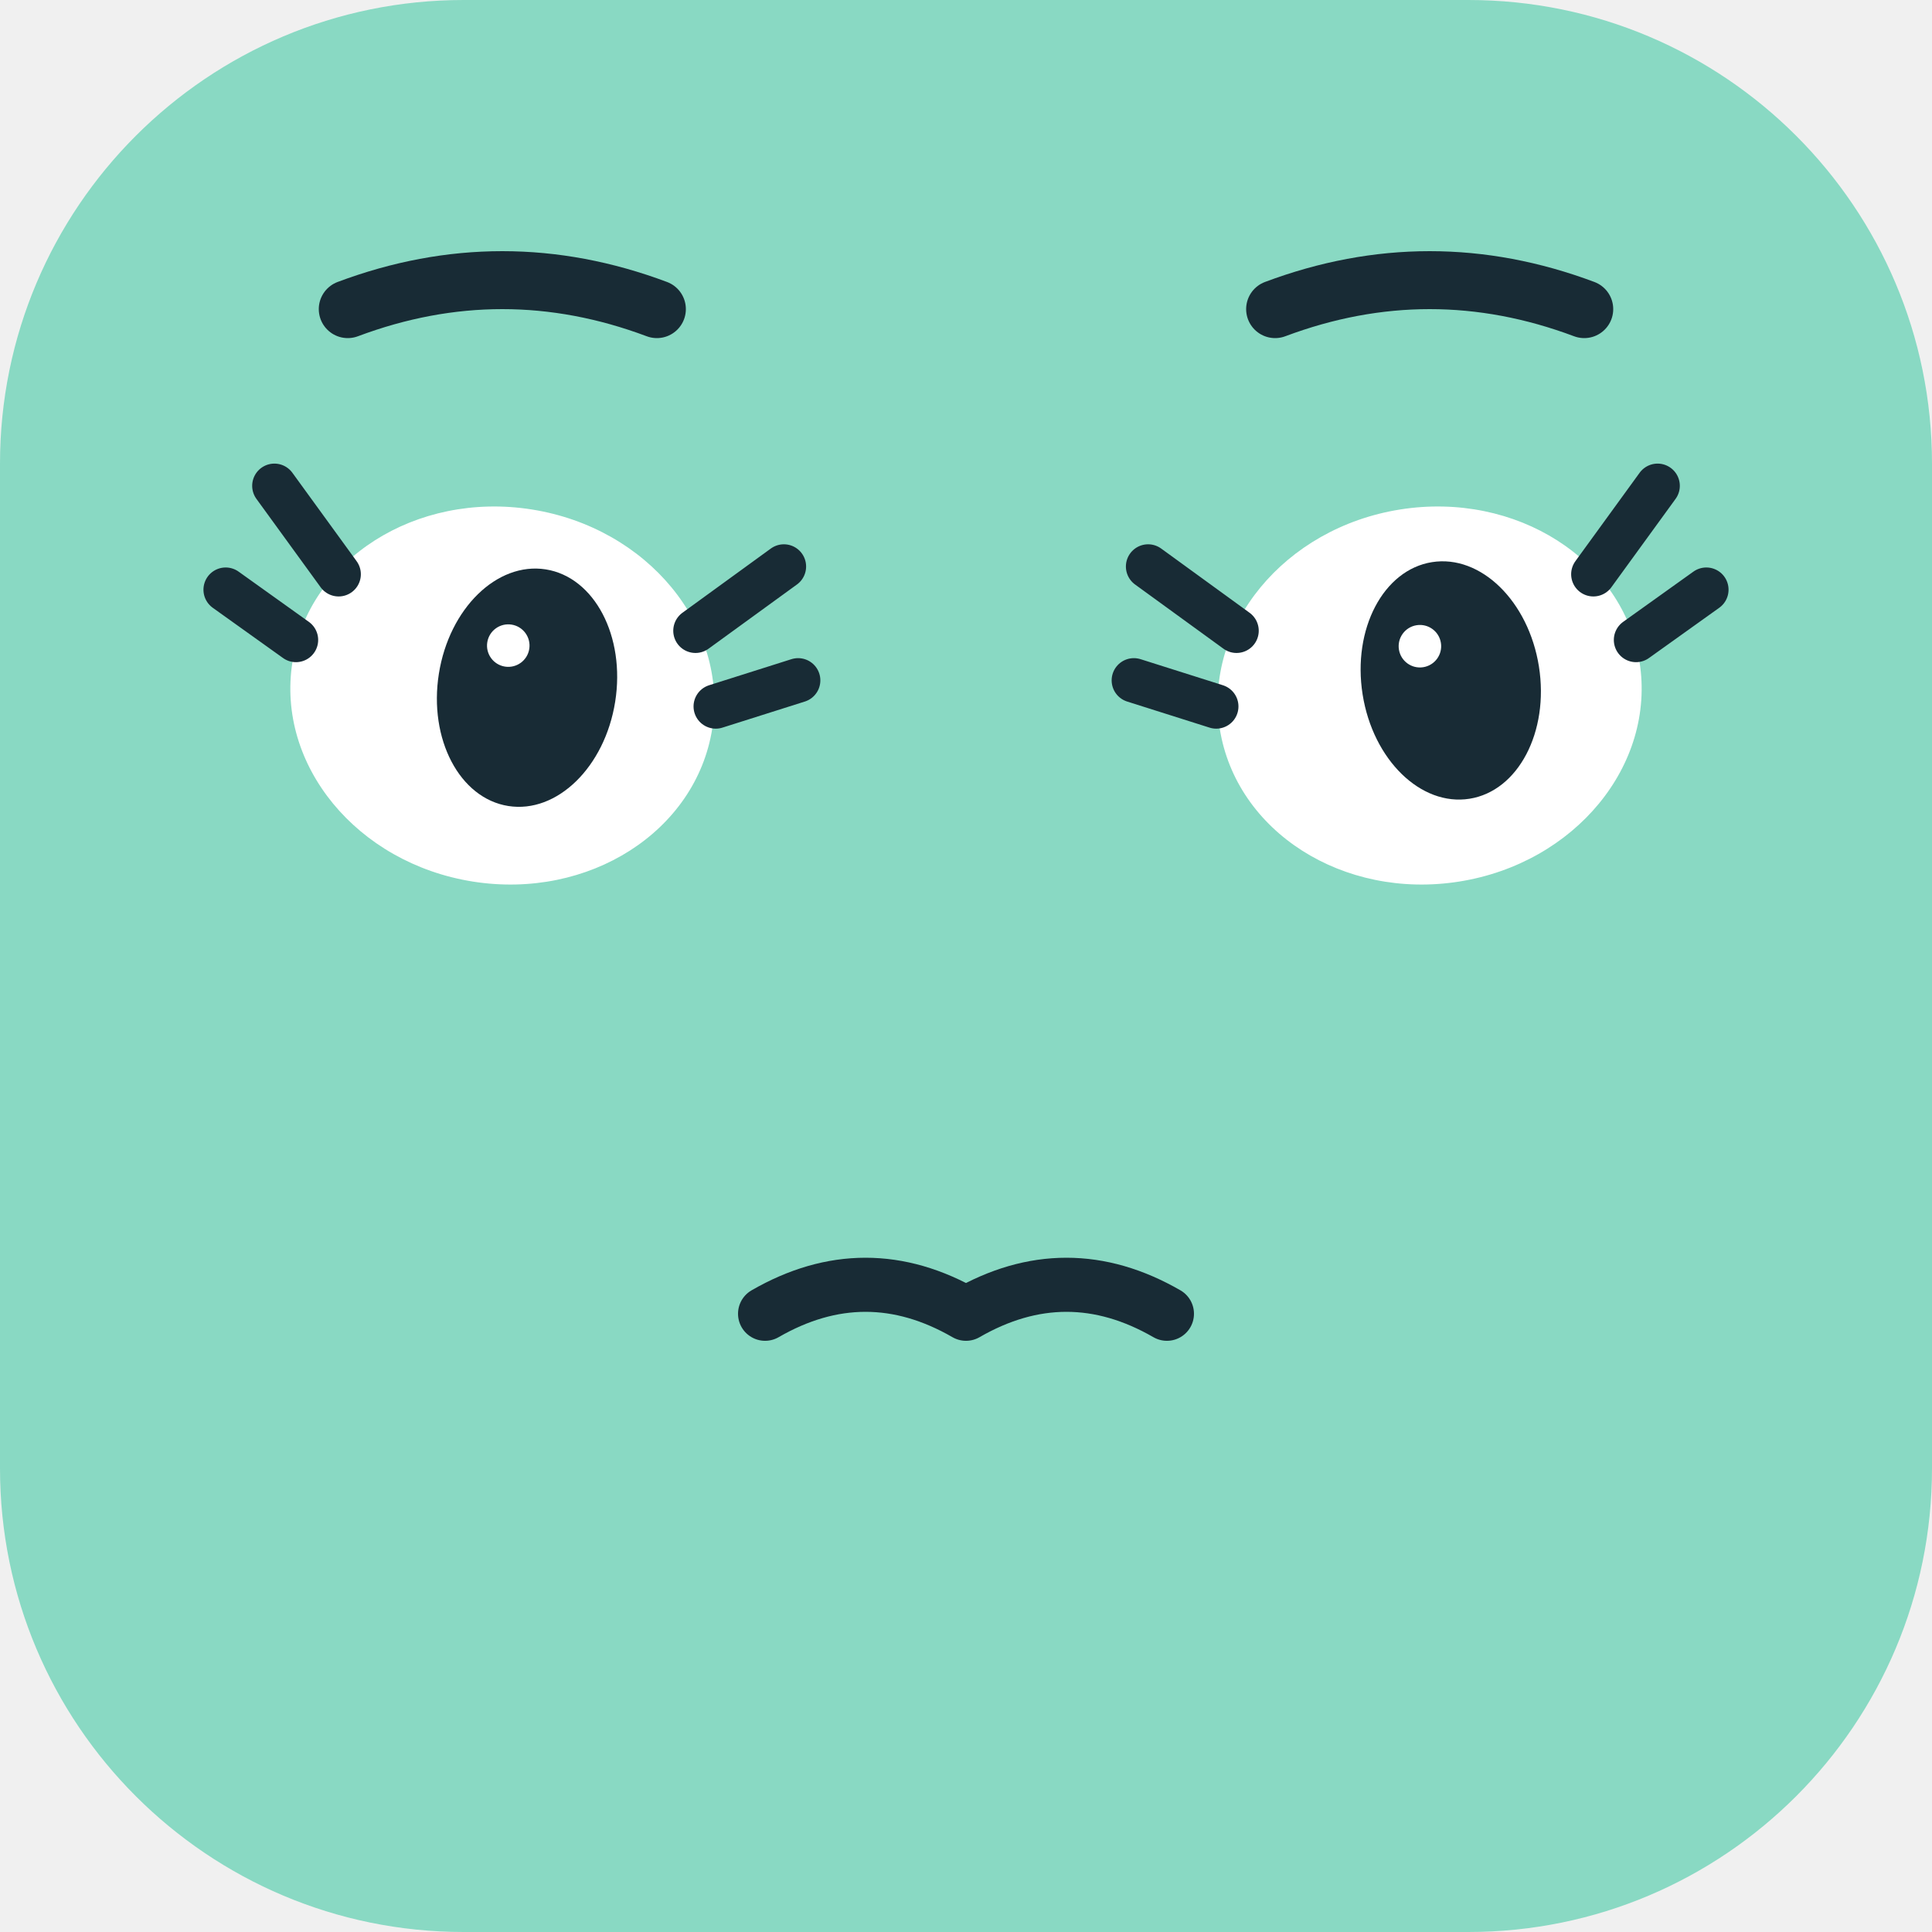
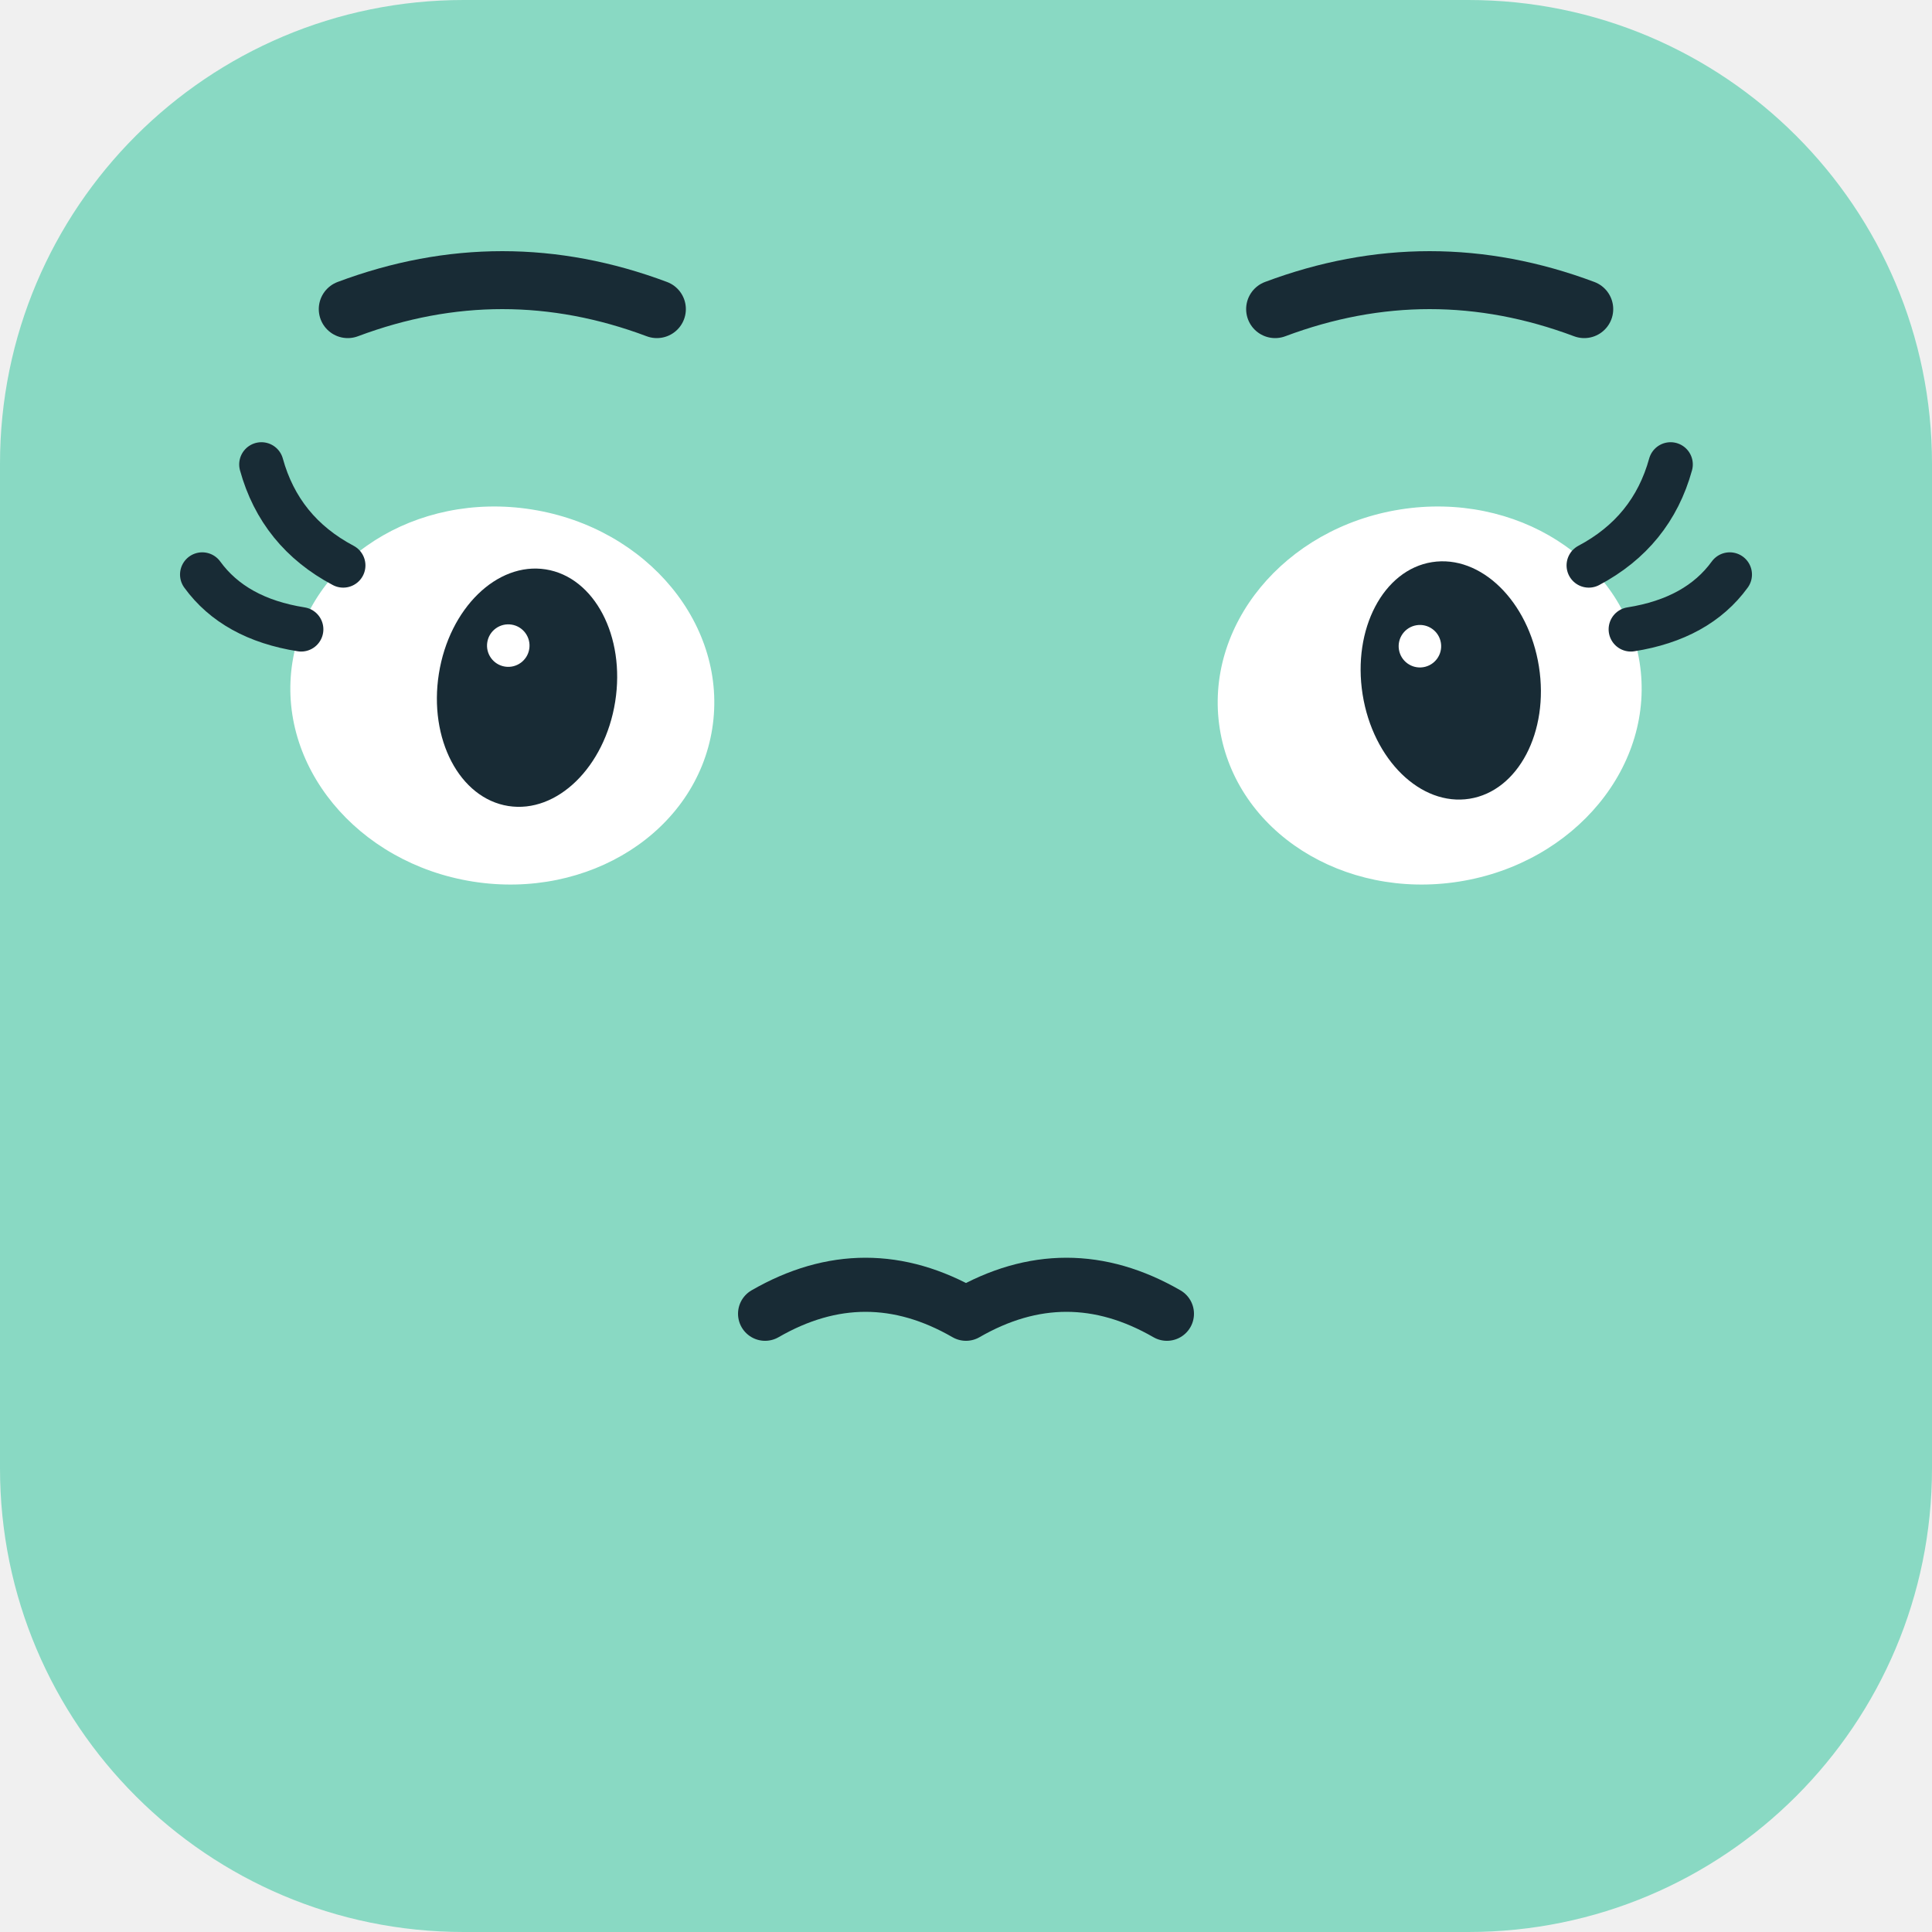
<svg xmlns="http://www.w3.org/2000/svg" width="240" height="240" viewBox="0 0 100 100">
  <rect width="100" height="100" rx="24" fill="#89d9c3" />
  <g data-faceshape-face="">
    <g transform="translate(0 0)" data-faceshape-eyebrows="" opacity="1" fill="none" stroke="#182b35" stroke-width="3" stroke-linecap="round">
      <path d="M18 16 Q26 13 34 16" transform="rotate(0 26 16)" />
      <path d="M66 16 Q74 13 82 16" transform="rotate(0 74 16)" />
    </g>
    <g data-faceshape-eyes="" data-eye-variant="eyelashes" fill="#182b35">
      <g data-eye-frame="" transform="rotate(9 26 36)">
        <defs>
          <clipPath id="fs-eye-_R_a_-0">
            <ellipse cx="26" cy="36" rx="11" ry="9.75" />
          </clipPath>
        </defs>
        <ellipse cx="26" cy="36" rx="11" ry="9.75" fill="white" />
        <g clip-path="url(#fs-eye-_R_a_-0)">
          <g data-eye-pupil="" transform="translate(27.2 35.4)" fill="#182b35">
            <ellipse rx="4.62" ry="6.2" />
            <circle cx="-1.3" cy="-2" r="1.1" fill="white" />
          </g>
        </g>
-         <path d="M16.65 31.125 l-4 -4 M35.35 31.125 l4 -4 M15 34.83 l-4 -2 M37 34.83 l4 -2" fill="none" stroke="#182b35" stroke-width="2.3" stroke-linecap="round" />
+         <path data-eye-lashes="" d="M16.813 30.637 Q13.313 29.438 11.813 26.137 M15.18 34.245 Q11.68 34.245 9.68 32.245" fill="none" stroke="#182b35" stroke-width="2.3" stroke-linecap="round" />
      </g>
      <g data-eye-frame="" transform="rotate(-9 74 36)">
        <defs>
          <clipPath id="fs-eye-_R_a_-1">
            <ellipse cx="74" cy="36" rx="11" ry="9.75" />
          </clipPath>
        </defs>
        <ellipse cx="74" cy="36" rx="11" ry="9.75" fill="white" />
        <g clip-path="url(#fs-eye-_R_a_-1)">
          <g data-eye-pupil="" transform="translate(75.2 35.4)" fill="#182b35">
            <ellipse rx="4.62" ry="6.2" />
            <circle cx="-1.3" cy="-2" r="1.1" fill="white" />
          </g>
        </g>
-         <path d="M64.65 31.125 l-4 -4 M83.35 31.125 l4 -4 M63 34.83 l-4 -2 M85 34.83 l4 -2" fill="none" stroke="#182b35" stroke-width="2.3" stroke-linecap="round" />
+         <path data-eye-lashes="" d="M83.187 30.637 Q86.687 29.438 88.187 26.137 M84.82 34.245 Q88.32 34.245 90.32 32.245" fill="none" stroke="#182b35" stroke-width="2.3" stroke-linecap="round" />
      </g>
    </g>
    <g transform="translate(0 0)" data-faceshape-mouth="" data-mouth-variant="cat">
      <defs>
        <clipPath id="fs-mouth-_R_e_">
          <path d="M39.6 68 Q44.8 65 50 68 Q55.2 65 60.4 68 Q55.2 65 50 68 Q44.8 65 39.6 68Z" />
        </clipPath>
      </defs>
      <path d="M39.6 68 Q44.8 65 50 68 Q55.2 65 60.4 68 Q55.2 65 50 68 Q44.8 65 39.6 68Z" fill="none" stroke="#182b35" stroke-width="2.8" stroke-linejoin="round" stroke-linecap="round" />
    </g>
  </g>
</svg>
